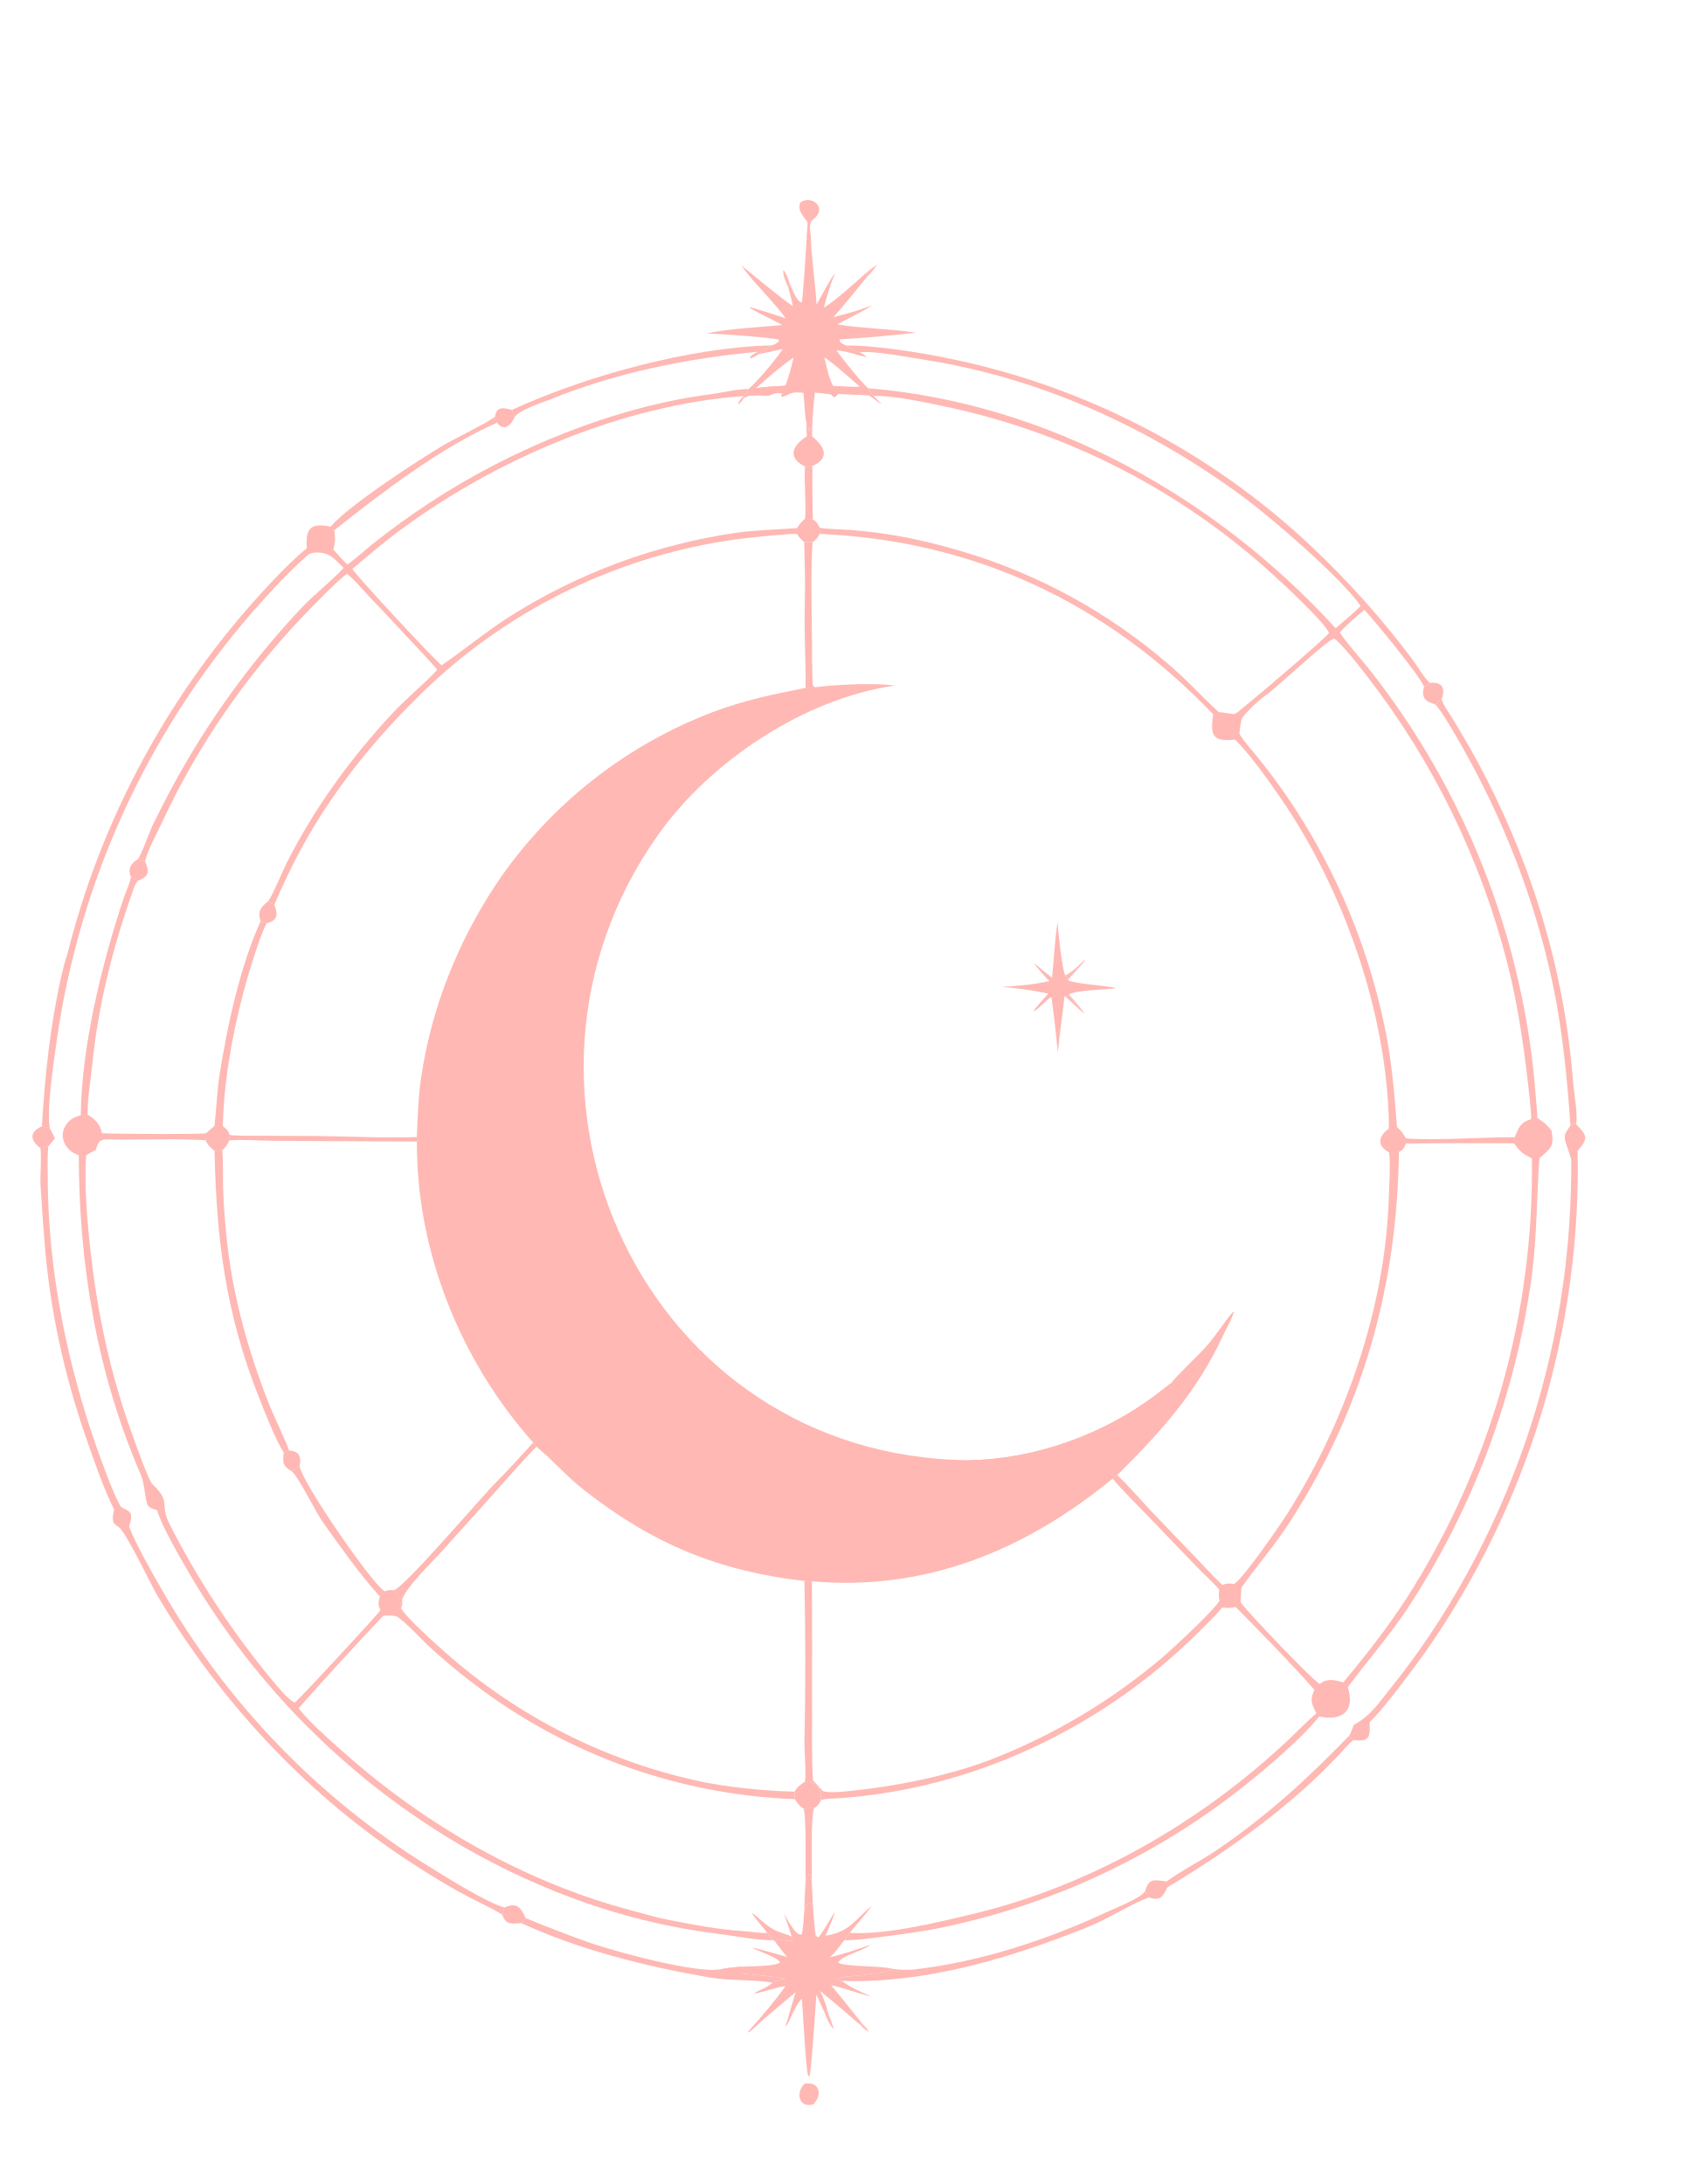
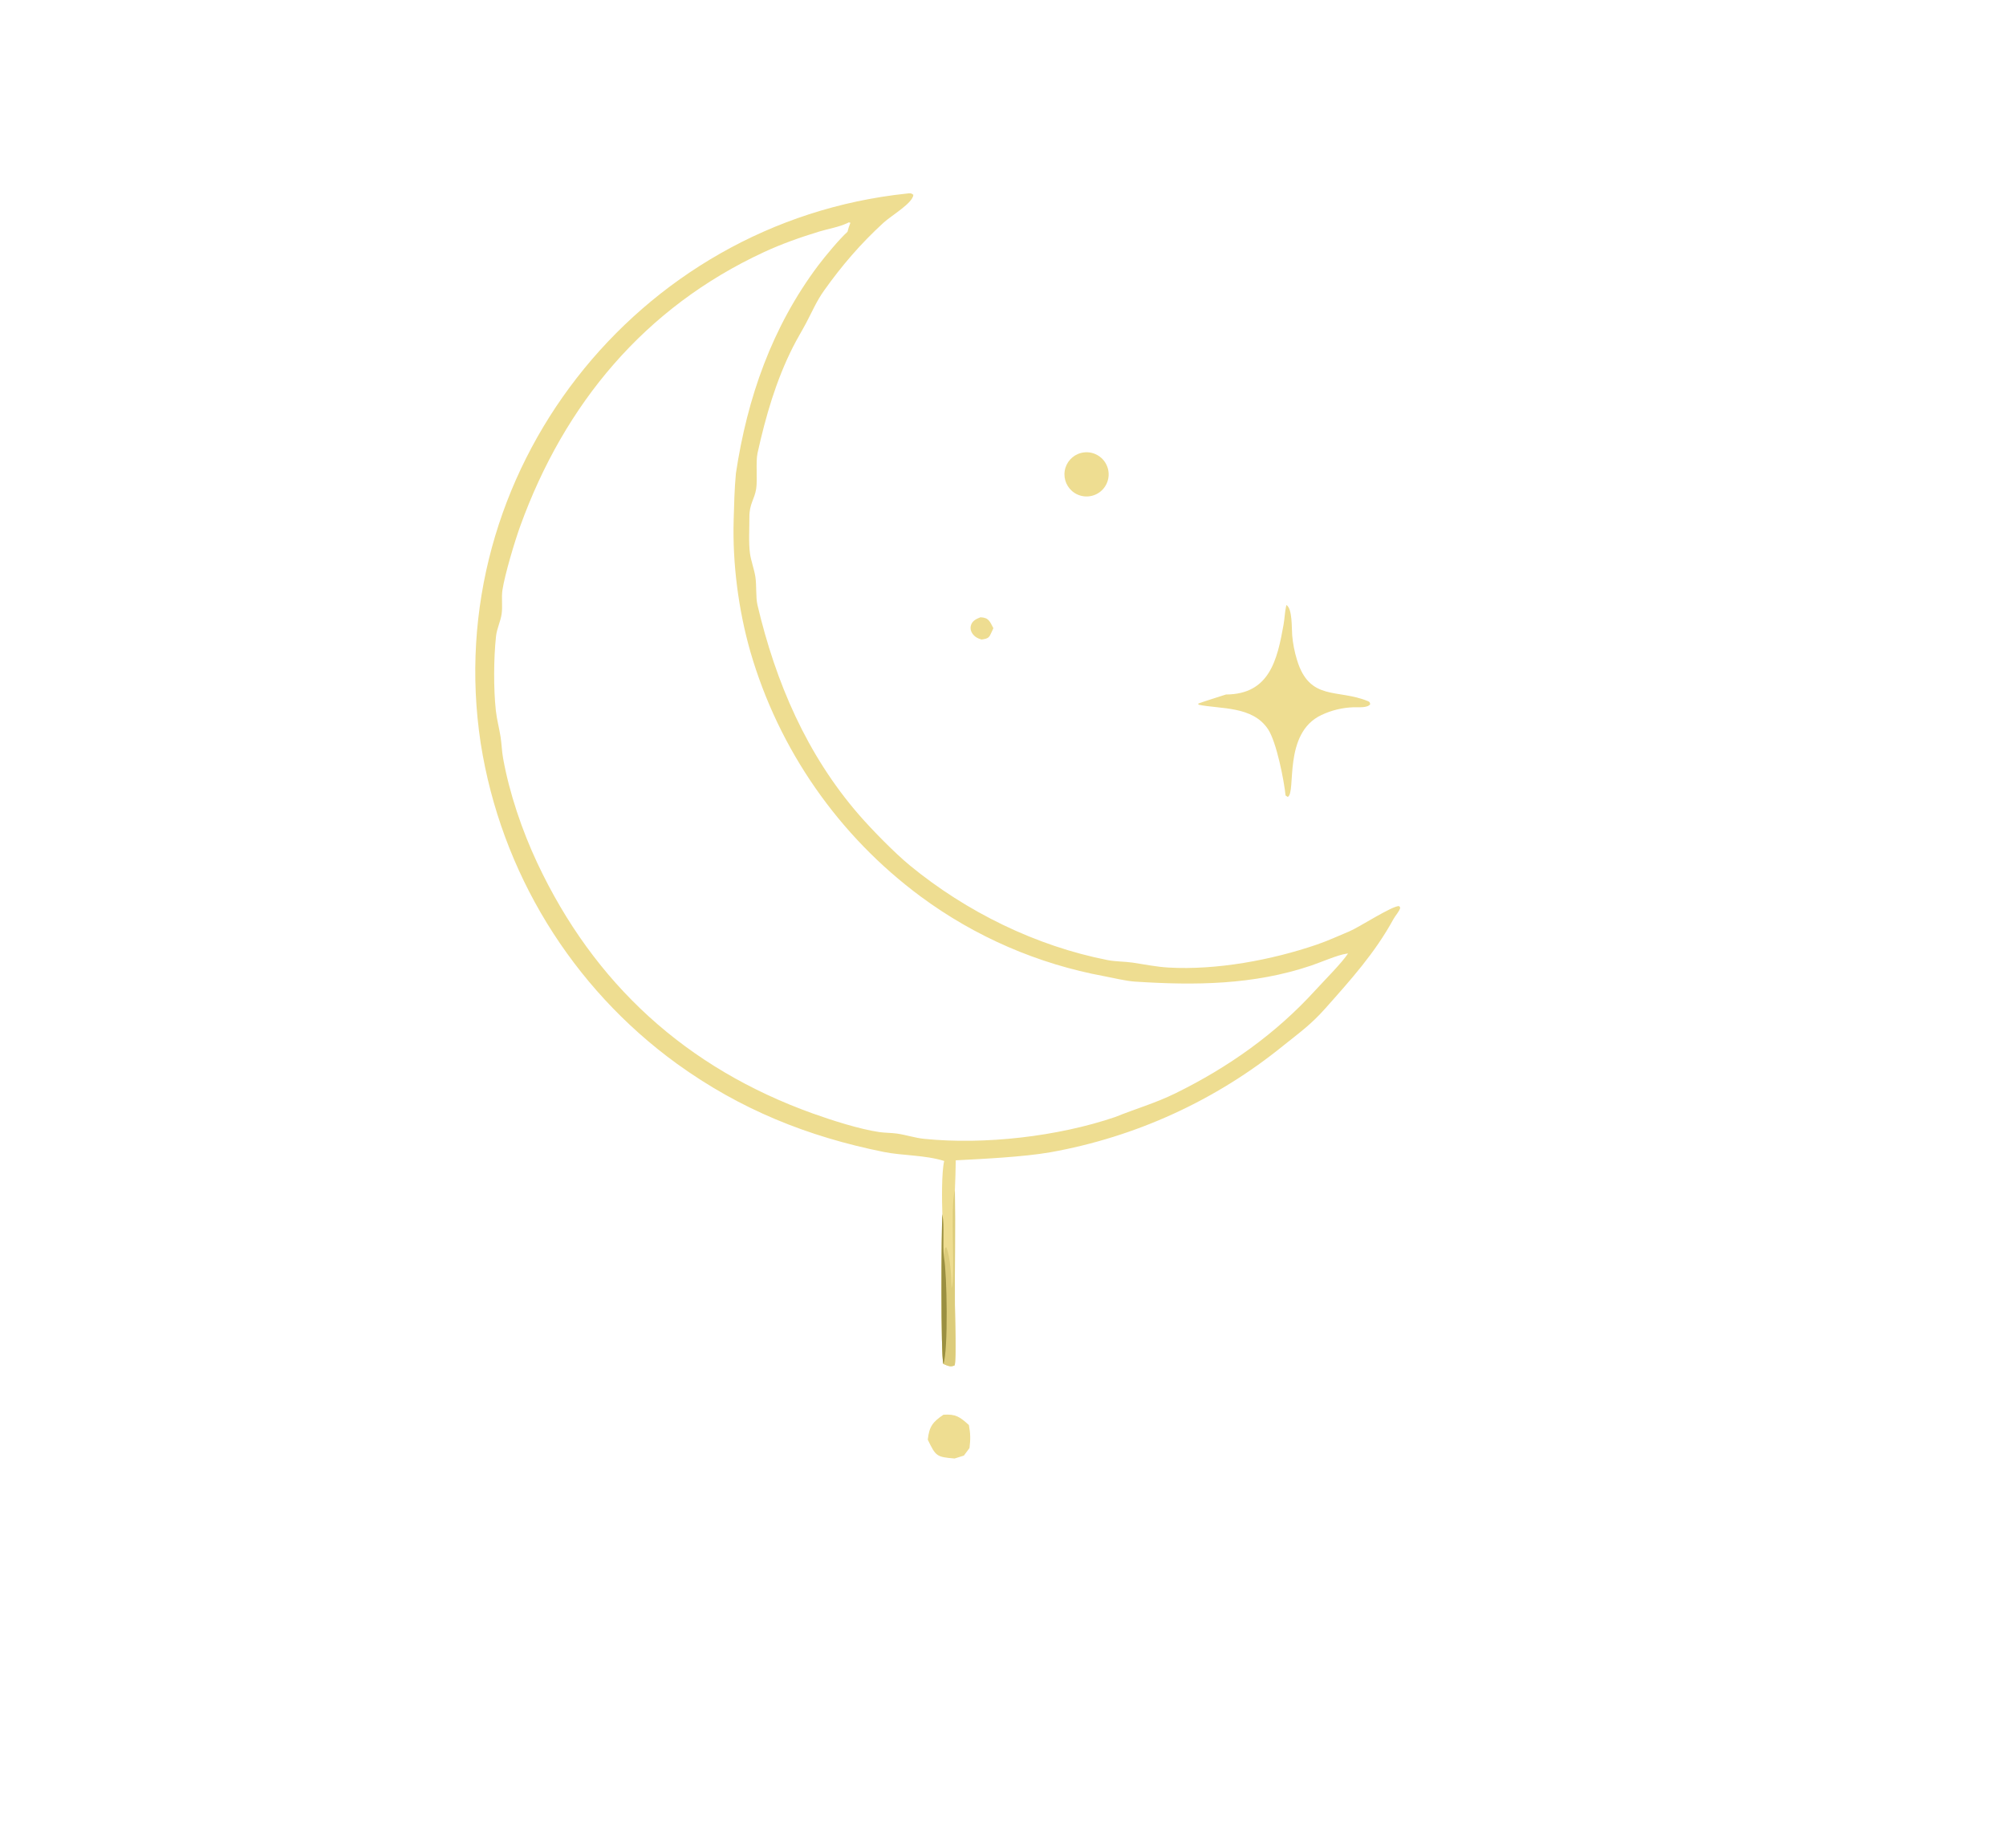
- <svg xmlns="http://www.w3.org/2000/svg" width="913" height="1172" fill="none" viewBox="0 0 913 1172">
-   <path fill="#FFB8B3" d="M567.452 494.726c.133 4.059 2.547 26.726 4.18 28.767.908 1.215 1.022 1.091 1.326 2.511 4.196 2.109 20.092 2.709 26.171 4.252-4.969.835-23.578 1.148-25.53 3.531-1.082.509-1.297.779-2.419.789-1.051 10.286-2.693 19.962-3.587 30.452a621.414 621.414 0 0 0-3.473-30.093c-3.871 2.616-5.408 5.347-9.517 7.888.048-1.196 6.706-8.281 7.916-9.617-7.674-1.698-17.11-2.986-24.937-3.641 9.659-.574 16.085-1.103 25.522-3.053-2.574-2.473-6.003-6.643-8.417-9.454 3.017 1.702 6.224 5.112 9.806 7.564.953-9.458 1.509-20.759 2.959-29.896Z" />
-   <path fill="#FFB8B3" fill-opacity=".957" d="m571.632 523.493.757-.453c3.986-2.43 6.27-4.766 9.607-7.936l.292.151c-2.965 3.978-7.705 8.431-9.33 10.749-.304-1.421-.418-1.296-1.326-2.511Z" />
-   <path fill="#FFB8B3" fill-opacity=".929" d="M573.599 533.787c1.585 1.636 7.447 8.415 8.34 10.24-3.446-2.573-8.695-8.069-10.759-9.451 1.122-.01 1.337-.28 2.419-.789Z" />
-   <path fill="#FFB8B3" d="M435.145 127.091c-.391 6.516 2.65 27.283 2.948 36.272 2.242-3.454 8.321-15.52 9.965-16.569l-.343.767c-2.203 4.993-4.316 12.21-5.647 17.529 6.67-4.086 16.279-13.035 22.526-18.473l.684 1.823c-5.08 6.256-12.769 15.936-18.129 21.764 8.477-2.206 12.574-3.219 20.758-6.375l-.513.563-.491-.024c-1.176 1.474-14.638 7.84-17.588 9.764 13.671 2.191 28.738 2.34 42.327 4.392a811.93 811.93 0 0 1-41.03 3.607l-.135.942c1.177 1.444 1.936 1.731 3.786 2.372 14.194-.349 40.861 3.962 54.769 6.89a400.103 400.103 0 0 1 194.275 100.559 476.358 476.358 0 0 1 54.111 60.394c1.963 2.572 8.259 12.766 10.028 13.176-1.099.637-2.352 1.326-3.411 1.999-2.17-5.84-26.721-35.605-31.93-41.171-3.136 2.439-10.875 9.172-13.257 12.148 4.597 6.716 10.081 12.52 15.278 19.044 52.13 65.443 83.859 146.767 89.926 230.188.275 3.766.744 7.554.825 11.251 3.4 2.209 5.014 3.491 7.578 6.753 1.552 8.464-.166 9.431-6.479 14.861-1.552 21.632-1.18 39.538-3.956 62.126a430.333 430.333 0 0 1-67.03 179.834c-10.858 16.184-21.093 27.269-31.791 41.919 4.007 13.053-3.143 18.243-15.404 15.708-8.684 11.045-27.321 27-38.644 36.024a387.722 387.722 0 0 1-165.494 77.572c-11.23 2.25-27.862 4.35-39.411 5.76-3.763.44-7.545.69-11.334.76l3.105-4.03c18.753 1.35 47.569-5.7 66.11-10.15 63.189-15.16 122.17-49.138 169.343-93.569 4.831-4.55 9.788-9.814 14.831-13.981a80.685 80.685 0 0 1-1.649-3.639c-1.545-3.743-.841-5.671.596-9.105-11.769-13.414-29.468-31.515-42.193-44.373-3.274.48-4.018.589-7.31.286-3.955 4.721-9.273 9.877-13.743 14.278-51.363 50.611-120.695 83.436-192.908 88.089-2.43.154-6.525.08-8.597.99-.059-3.176.377-3.205-1.056-6.307l.121-.669 1.888 2.008c3.138 1.294 10.785.384 14.401.035 23.698-2.284 51.968-7.932 74.378-16.31a321.72 321.72 0 0 0 94.074-55.887c5.541-4.762 28.117-25.712 30.109-30.119-.487-2.375-.309-3.279-.138-5.659.578-.733 1.214-1.792 1.735-2.598 2.753-.756 3.148-.876 5.97-.515 4.316-1.683 24.557-31.189 28.386-37.186 31.116-48.786 52.479-109.761 54.723-167.857.194-4.967 1.104-22.479.234-26.616-6.932-3.949-5.466-8.43-.108-12.727.023-.819.023-1.643.011-2.461-1.019-59.762-24.362-125.832-57.94-174.68-6.193-9.009-16.777-24.025-24.591-31.591-12.432 1.385-13.291-2.547-11.757-13.599-57.361-59.927-128.255-93.189-211.169-96.803l.015-3.306c2.261.431 5.082.655 7.408.739 23.923.856 46.379 5.149 69.227 12.03a300.044 300.044 0 0 1 110.197 60.208c10.951 9.288 17.688 17.191 27.322 26.004 2.724-.056 6.399 1.304 8.838.879 1.185-.209 49.044-40.901 50.321-43.399-2.216-5.623-24.786-26.576-30.47-31.648a375.417 375.417 0 0 0-174.496-89.617c-9.97-2.155-29.54-6.417-39.385-5.871a579.662 579.662 0 0 1 4.377 4.354c-2.716-1.267-4.402-3.264-7.135-4.744a444.186 444.186 0 0 0-16.277-.74l-1.102 1.02c-.553.823-.167.543-1.199.775l-1.514-1.466c-1.108-.46-7.006-.939-8.658-1.127-.549 4.467-.859 8.971-1.211 13.459-1.715 2.043-1.529 5.437-1.596 8.095l-.069-.387c-.057-.307-1.612-5.002-1.752-5.301-.668-2.045-1.172-12.77-1.509-15.734-3.035-.19-5.428-.598-8.092.894-.975.546-2.657 1.165-3.774 1.186.111-1.197-.031-.616.696-1.675-6.571-.97-5.477 2.055-10.882 1.107-1.61-.282-5.32 0-7.111.085l-2.895 1.385c.075-1.287 1.76-3.683 2.514-4.925 4.108-3.137 15.733-17.028 18.399-21.461l-13.226 2.825c.542-.624 5.698-3.627 7.311-4.811 2.032-.683 2.118-.777 3.831-2.121l.077-.853c-3.46-1.273-34.403-3.457-38.951-3.366 12.099-2.737 28.175-3.265 40.678-4.6-5.463-3.086-11.338-5.672-17.058-8.91l.053-.571-.965-.14c1.616.04 17.707 5.269 19.903 6.093-6.86-9.525-17.523-19.283-23.945-28.581 4.393 3.726 23.899 19.72 27.792 22.028-.699-3.449-1.549-6.519-2.483-9.916l.846-1.995c1.194 2.72 3.455 9.147 6.302 9.958.762-2.242 2.464-30.082 2.65-33.988 1.324-.417 1.187-.472 2.375-1.275Zm315.467 491.024c-.939 71.911-19.234 137.607-58.301 198.29-8.769 13.615-17.665 23.303-26.262 35.693l-.389 7.662c.343.469.686.939 1.041 1.402 3.858 5.053 38.947 42.125 41.586 42.491 3.269-3.079 7.808-2.186 11.769-1.047l.704.206c11.763-14.095 23.687-29.289 33.664-44.7a425.656 425.656 0 0 0 67.516-236.454c-5.363-2.793-5.97-3.405-9.645-8.144a4091.232 4091.232 0 0 0-57.991.103c-1.008 2.375-1.397 3.216-3.692 4.498Zm-85.634-224.408c2.708 4.496 6.703 8.834 10.035 12.937 34.516 42.509 58.18 94.462 68.701 148.148 3.108 15.861 4.596 33.737 5.879 50.098 2.53 2.455 2.908 2.907 4.665 5.958 2.742.44 12.043.452 14.911.452 14.534-.018 28.936-1.099 43.521-1.013a77.189 77.189 0 0 1 1.551-3.548c1.832-3.886 3.572-4.842 7.321-6.198-.04-3.308-.303-6.278-.647-9.545-2.627-24.816-5.936-50.031-12.181-74.246a420.932 420.932 0 0 0-75.157-153.771c-3.355-4.331-13.916-18.036-17.745-20.301-3.126.1-31.735 27.226-36.829 30.546-3.114 2.029-10.195 8.72-12.433 11.986-.876 1.28-1.323 6.451-1.592 8.497Zm51.724-56.541c4.293-4.029 9.502-7.812 13.326-12-10.126-14.995-48.238-47.568-62.147-57.889-50.751-37.657-109.546-64.565-172.193-74.275-7.308-1.133-27.477-4.971-34.37-3.939-2.765-.608-4.643-2.082-7.055-3.618-1.85-.641-2.609-.928-3.786-2.372l.135-.942a811.93 811.93 0 0 0 41.03-3.607c-13.589-2.052-28.656-2.201-42.327-4.392 2.95-1.924 16.412-8.29 17.588-9.764l.491.024.513-.563c-8.184 3.156-12.281 4.169-20.758 6.375 5.36-5.828 13.049-15.508 18.129-21.764l-.684-1.823c-6.247 5.438-15.856 14.387-22.526 18.473 1.331-5.319 3.444-12.536 5.647-17.529l.343-.767c-1.644 1.049-7.723 13.115-9.965 16.569-.298-8.989-3.339-29.756-2.948-36.272-1.188.803-1.051.858-2.375 1.275-.186 3.906-1.888 31.746-2.65 33.988-2.847-.811-5.108-7.238-6.302-9.958l-.846 1.995c.934 3.397 1.784 6.467 2.483 9.916-3.893-2.308-23.399-18.302-27.792-22.028 6.422 9.298 17.085 19.056 23.945 28.581-2.196-.824-18.287-6.053-19.903-6.093l.965.14-.053.571c5.72 3.238 11.595 5.824 17.058 8.91-12.503 1.335-28.579 1.863-40.678 4.6 4.548-.091 35.491 2.093 38.951 3.366l-.077.853c-1.713 1.344-1.799 1.438-3.831 2.121-1.613 1.184-6.769 4.187-7.311 4.811l13.226-2.825c-2.666 4.433-14.291 18.324-18.399 21.461-.754 1.242-2.439 3.638-2.514 4.925l2.895-1.385c1.791-.085 5.501-.367 7.111-.085 5.405.948 4.311-2.077 10.882-1.107-.727 1.059-.585.478-.696 1.675 1.117-.021 2.799-.64 3.774-1.186 2.664-1.492 5.057-1.084 8.092-.894.337 2.964.841 13.689 1.509 15.734.14.299 1.695 4.994 1.752 5.301l.069.387c.067-2.658-.119-6.052 1.596-8.095.352-4.488.662-8.992 1.211-13.459 1.652.188 7.55.667 8.658 1.127l1.514 1.466c1.032-.232.646.048 1.199-.775l1.102-1.02c5.43.147 10.857.394 16.277.74 2.733 1.48 4.419 3.477 7.135 4.744a579.662 579.662 0 0 0-4.377-4.354c-.821-.806-2.153-3.08-2.842-4.16 96.344 7.91 186.271 58.141 250.799 128.812Z" />
-   <path fill="#FFB8B3" d="M435.145 127.091c-.391 6.516 2.65 27.283 2.948 36.272 2.242-3.454 8.321-15.52 9.965-16.569l-.343.767c-2.203 4.993-4.316 12.21-5.647 17.529 6.67-4.086 16.279-13.035 22.526-18.473l.684 1.823c-5.08 6.256-12.769 15.936-18.129 21.764 8.477-2.206 12.574-3.219 20.758-6.375l-.513.563-.491-.024c-1.176 1.474-14.638 7.84-17.588 9.764 13.671 2.191 28.738 2.34 42.327 4.392a811.93 811.93 0 0 1-41.03 3.607l-.135.942c1.177 1.444 1.936 1.731 3.786 2.372 2.412 1.536 4.29 3.01 7.055 3.618 1.194.713 3.115 1.576 3.641 2.611-7.111-1.636-8.107-2.676-16.099-3.707 1.836 3.123 14.5 18.693 17.043 20.387.689 1.08 2.021 3.354 2.842 4.16a579.662 579.662 0 0 1 4.377 4.354c-2.716-1.267-4.402-3.264-7.135-4.744a444.186 444.186 0 0 0-16.277-.74l-1.102 1.02c-.553.823-.167.543-1.199.775l-1.514-1.466c-1.108-.46-7.006-.939-8.658-1.127-.549 4.467-.859 8.971-1.211 13.459-1.715 2.043-1.529 5.437-1.596 8.095l-.069-.387c-.057-.307-1.612-5.002-1.752-5.301-.668-2.045-1.172-12.77-1.509-15.734-3.035-.19-5.428-.598-8.092.894-.975.546-2.657 1.165-3.774 1.186.111-1.197-.031-.616.696-1.675-6.571-.97-5.477 2.055-10.882 1.107-1.61-.282-5.32 0-7.111.085l-2.895 1.385c.075-1.287 1.76-3.683 2.514-4.925 4.108-3.137 15.733-17.028 18.399-21.461l-13.226 2.825c.542-.624 5.698-3.627 7.311-4.811 2.032-.683 2.118-.777 3.831-2.121l.077-.853c-3.46-1.273-34.403-3.457-38.951-3.366 12.099-2.737 28.175-3.265 40.678-4.6-5.463-3.086-11.338-5.672-17.058-8.91l.053-.571-.965-.14c1.616.04 17.707 5.269 19.903 6.093-6.86-9.525-17.523-19.283-23.945-28.581 4.393 3.726 23.899 19.72 27.792 22.028-.699-3.449-1.549-6.519-2.483-9.916l.846-1.995c1.194 2.72 3.455 9.147 6.302 9.958.762-2.242 2.464-30.082 2.65-33.988 1.324-.417 1.187-.472 2.375-1.275Zm-13.772 79.907c1.743-4.156 3.377-10.668 4.438-15.104-7.119 4.786-13.99 11.023-20.51 16.63 4.287-1.054 11.465-1.247 16.072-1.526Zm25.678.134c3.291.189 11.396.779 14.391.356-6.074-5.05-12.726-11.345-19.115-15.745 1.024 4.552 2.455 11.519 4.724 15.389Z" />
-   <path fill="#FFB8B3" d="M430.61 193.093c.073 5.706.53 12.163.491 17.625-3.036-.19-5.429-.598-8.093.894-.974.546-2.657 1.165-3.773 1.187.111-1.198-.032-.617.696-1.676-6.572-.97-5.478 2.055-10.882 1.107-1.611-.282-5.321 0-7.111.086l3.363-3.792c4.287-1.054 11.465-1.247 16.072-1.526l.134 2.611.402-.067.292-.801c2.129-5.77 4.95-10.607 8.409-15.648Zm6.627 17.493c.046-3.475.185-12.179 1.316-15.28 2.885.998 6.704 13.346 7.342 16.407-1.108-.46-7.006-.939-8.658-1.127Zm9.815-3.454c3.29.19 11.395.78 14.39.356a216.043 216.043 0 0 1 4.546 4.637 439.93 439.93 0 0 0-16.278-.74l-1.101 1.019c-1.075-1.525-1.258-3.441-1.557-5.272Z" />
-   <path fill="#FFB8B3" d="M749.593 604.891c2.53 2.455 2.908 2.907 4.665 5.957l.046 2.77c-1.008 2.375-1.397 3.216-3.692 4.498-1.592-.035-3.664.143-5.29.24-6.931-3.949-5.466-8.429-.108-12.727l4.379-.738ZM656.01 850.53c2.753-.756 3.148-.876 5.97-.515 6.016 9.631-1.586 15.834-7.568 8.773-.486-2.375-.309-3.28-.137-5.66.578-.733 1.214-1.791 1.735-2.598Z" />
-   <path fill="#FFB8B3" d="M437.193 368.815c11.475-1.473 31.682-2.466 42.998-.924-48.342 6.848-98.921 40.458-126.961 79.955-97.48 137.318-7.482 334.281 166.768 335.746 35.327-.555 71.958-13.775 100.057-34.977 2.8-2.117 5.564-4.298 8.358-6.427 3.783-4.852 13.566-13.866 18.517-19.314 5.793-6.375 9.937-13.717 14.746-18.959l.406.166c-1.534 4.475-4.001 8.624-5.987 12.905-13.962 30.135-33.447 51.567-56.629 74.606l-2.479 1.866c-46.597 38.353-100.22 60.557-161.393 55.12l-3.993-.171c-45.959-5.265-81.245-19.869-117.987-48.614-9.648-7.549-16.783-16.041-25.221-22.983l-.568-.463-1.753-2.266c-39.025-43.716-62.721-102.733-62.377-161.494l-.057-2.415c.475-10.558.801-21.557 2.339-31.978 5.523-37.442 19.767-73.004 40.659-104.377a245.164 245.164 0 0 1 116.172-91.821c18.063-6.637 30.824-9.129 49.488-12.864 1.602.009 3.399.135 4.897-.317Z" />
-   <path fill="#FFB8B3" d="M519.999 783.592c35.326-.555 71.957-13.775 100.057-34.977 2.799-2.117 5.564-4.298 8.357-6.427l-.257.384c-.642.99-1.397 2.89-1.855 3.519-13.664 18.811-37.688 29.564-57.17 40.889-5.406 3.147-4.178 10.306-15.853 14.667 1.343-3.245 7.671-4.767 7.423-9.866-4.378-5.608-29.18 2.644-35.966 3.508-10.273 1.31-20.117 1.27-30.379 2.014-1.783.189-5.762 4.63-6.948 6.066-2.091-1.087-3.138-4.389-4.743-6.586-5.68-1.242-16.647-3.606-21.977-5.637 1.64-.384 15.337 2.283 19.293 2.523 14.481.905 25.884.292 40.035-3.015l-.017-7.062Z" />
-   <path fill="#FFB8B3" d="M271.087 722.279c-8.1-12.469-13.91-18.169-14.678-34.318-.179-3.325-1.284-7.377-1.004-10.667.261-3.068 3.115-12.854 1.288-15.177-4.521 3.291-2.954 7.142-3.934 10.947-6.531-3.954-13.407-32.985-11.026-40.836 1.126-3.709-.537-12.356 2.108-15.532 2.236 2.925 2.584 6.724 4.159 9.78 1.05 1.986 4.13 5.677 4.551 7.886 2.371 12.418 4.278 17.952 14.721 25.889 2.407 1.832 5.661 9.511 6.223 13.26l.788-.298c.705-3.302 1.713-5.728 1.526-9.139-.321-5.831-.817-11.514-.849-17.362 5.593 6.575 9.896 13.402 17.55 17.694l.493-1.648c3.192-.475 10.25 6.278 12.39 8.424 3.273 3.284 4.114 8.481 3.753 12.916h-.606c-1.691-2.65-2.149-3.96-3.301-6.873l-.943.063c-1.543 1.934-1.697 2.592-2.608 4.875.762 5.277 5.031 17.392 3.758 19.961-3.674.366-5.582-6.289-6.665-9.007l-.286.818c-3.28 9.259-10.892 15.697-5.766 25.792 4.847 9.545 12.205 13.774 21.641 17.248 4.611-11.188 10.369-12.264 18.812-22.181 1.934 1.15 4.183 2.753 6.31 3.079l.355-.658c-1.146-2.759-9.916-13.941-11.999-14.089-7.403-.521-6.81-2.999-10.149-11.451 1.845 2.449 4.528 6.237 6.516 8.406 3.361 1.15 6.997 2.089 9.679 4.332 7.137 5.975 11.534 16.796 17.539 23.274 6.778 7.308 13.992 11.222 21.273 19.085-8.267-3.142-16.385-6.037-22.932-12.361-2.417-2.335-6.119-10.054-8.174-9.368l-.377 2.066c-2.068-1.293-4.4-3.948-6.179-5.791-12.286 4.721-20.177 12.378-14.854 26.513 1.826 4.847 11.668 17.7 17.149 8.166 1.448-2.523-3.941-7.376-3.885-9.408 3.974 2.97 7.46 8.802 10.876 12.544 1.408 1.54 4.363 3.863 6.074 5.265-5.929-2.575-9.278-4.469-15.971-2.827l-.441.555c5.403 7.422 10.137 16.355 17.238 22.147.141.114.136 1.659.107 1.928 9.392 6.747 10.798 5.528 17.487 16.133a245.92 245.92 0 0 0 6.008 7.45l-.442 1.288.834-.664.088.91c-3.065-1.064-7.323-4.544-9.926-6.621-6.352-5.54-16.9-6.564-19.887-9.666-13.025-13.511-9.363-17.82-28.346-24.739-6.598-5.654-27.653-22.656-31.053-29.151-8.05-15.382-13.56-33.306-23.981-47.738l-.441-.607c1.839 8.79 9.061 20.424 9.409 29.483Z" />
-   <path fill="#FFB8B3" d="m292.509 664.406.493-1.648c3.192-.475 10.251 6.278 12.39 8.424 3.273 3.285 4.115 8.481 3.753 12.916h-.606c-1.691-2.65-2.149-3.96-3.301-6.873l-.942.063c-1.543 1.934-1.697 2.592-2.608 4.876.761 5.276 5.03 17.391 3.758 19.96-3.675.367-5.582-6.289-6.666-9.007l-.285.818c-3.28 9.26-10.892 15.698-5.767 25.792 4.848 9.546 12.205 13.775 21.642 17.248 4.611-11.187 10.368-12.263 18.812-22.181 1.934 1.151 4.182 2.753 6.31 3.079l.354-.658c-1.145-2.758-9.916-13.94-11.998-14.089-7.404-.521-6.811-2.999-10.15-11.451 1.846 2.449 4.528 6.237 6.517 8.406 3.361 1.151 6.996 2.089 9.679 4.332 7.137 5.975 11.534 16.796 17.539 23.274 6.777 7.308 13.991 11.223 21.273 19.086-8.268-3.142-16.385-6.038-22.933-12.361-2.416-2.335-6.118-10.055-8.173-9.368l-.378 2.065c-2.067-1.293-4.4-3.948-6.179-5.791-12.285 4.721-20.176 12.378-14.853 26.513 1.826 4.847 11.668 17.7 17.149 8.166 1.447-2.523-3.941-7.376-3.885-9.408 3.974 2.97 7.459 8.802 10.875 12.544 1.409 1.54 4.364 3.863 6.074 5.265-5.929-2.575-9.278-4.469-15.971-2.827l-.441.555c5.403 7.423 10.138 16.356 17.238 22.147.141.115.137 1.66.107 1.929-9.419-6.415-11.726-14.69-18.468-20.648-12.516-11.062-14.908-6.632-19.024-25.551-9.073-.916-20.461-10.885-24.935-18.57-6.716-11.543 3.051-18.136 6.809-27.738 1.433-3.657-.83-7.537-2.612-10.724-2.488-1.488-4.744-2.335-5.952-4.762l.357-1.047c4.59-1.591 7.976 1.625 11.146 4.378 6.056-9.185 3.488-13.031-6.148-17.134Zm43.509-235.338c.534.53.297.25.441 1.232-4.524 9.058-20.335 18.581-27.746 25.742l-.484.471-2.29 7.171c-3.564 2.826-6.347 4.907-9.202 8.463-3.457 4.307-5.059 9.575-9.463 12.799l-.558-.479c7.257-10.14 4.652-12.107 15.846-21.228 7.289-22.692 20.948-18.23 33.456-34.171Zm-55.112 73.976c2.14.463 1.512.038 2.992 1.417 2.008 6.685-6.459 14.831-10.983 18.835l.161-.368c1.902-4.183 8.704-11.156 7.955-14.593l-1.053-.374c-3.845.675-4.608 2.227-7.073 5.234-4.531 6.577-2.472 10.116-8.926 16.906 2.046-11.641 5.138-21.867 16.927-27.057Zm110.101 275.117c2.927 1.585 7.336 6.919 11.255 7.846 9.823 2.335 13.852-.532 21.801-4.532l.482.606-.624 2.226c-3.243 2.575-12.369 3.88-19.362 7.451-7.657-2.483-10.652-6.386-13.552-13.597ZM302.97 487.769l2.134.448c1.377 1.459.951.599 1.136 2.752-1.944 5.302-7.37 8.901-11.965 11.728l-1.958.477-.129-.467c2.521-1.902 5.453-4.053 7.666-6.291 3.412-3.451 3.197-4.079 3.116-8.647Zm189.199 321.34c.657 1.568-.335 5.008-.708 6.885-1.222 1.15-3.228 2.615-4.602 3.685l-.59-.835c.887-4.487 1.784-7.468 5.9-9.735Zm-35.869 3.863a2.534 2.534 0 0 1 2.532-.475 2.543 2.543 0 0 1 1.642 1.986 2.54 2.54 0 0 1-4.462 2.02 2.538 2.538 0 0 1 .288-3.531ZM290.536 600.169c.37 6.679.332 8.773-.869 15.291l-.315.103c-.375-4.48-.276-6.735.001-11.268 1.39-.56 1.091-2.735 1.183-4.126Z" />
-   <path fill="#FFB8B3" d="M289.353 604.295c-.73-2.334-3.055-5.207-2.075-7.496 1.72.658 2.147 1.745 3.259 3.37-.093 1.391.206 3.566-1.184 4.126Zm226.413 201.289a2.171 2.171 0 0 1 3.032.504 2.168 2.168 0 0 1-.504 3.027 2.168 2.168 0 0 1-3.029-.504 2.17 2.17 0 0 1 .501-3.027Z" />
-   <path fill="#FFB8B3" d="M186.31 302.99c3.61-2.369 9.75-8.001 13.529-10.96a404.428 404.428 0 0 1 31.225-22.597c43.203-28.38 98.522-51.119 149.838-57.811 6.867-.896 14.028-2.835 20.655-2.846-.754 1.242-2.439 3.638-2.514 4.925-1.011 1.588-1.149 1.743-2.527 3.042l-.486-.192c1.035-2.017 1.378-2.306 2.923-4.027-64.858 4.769-132.365 33.622-184.339 72.032-9.077 6.707-16.973 13.552-25.544 20.769 2.545 4.216 44.73 49.516 47.878 51.689 12.125-8.27 23.458-17.771 36.159-25.923a310.694 310.694 0 0 1 122.487-45.269c8.858-1.21 22.858-1.821 32.034-2.41l-.116 3.087c-5.462-.15-26.685 2.122-32.518 2.927a300.574 300.574 0 0 0-164.488 78.498c-31.227 29.538-58.128 63.505-76.558 102.608-1.531 3.247-5.756 12.168-6.662 15.03-.807-.325-2.48-1.514-3.296-2.057 2.475-3.437 7.606-16.035 10.009-20.773 14.89-29.354 33.941-55.494 56.259-79.638 7.628-8.252 16.798-15.477 24.338-23.622-2.164-3.073-13.134-14.459-16.246-17.814a1394.891 1394.891 0 0 0-20.684-22c-3.724-3.949-7.276-8.443-11.521-11.745-4.471 3.048-19.041 18.041-23.022 22.21-31.065 32.529-57.041 69.975-75.99 110.783-2.61 5.622-8.02 15.386-9.276 21.331-1.33-.339-2.618-.735-3.933-1.124 2.386-3.216 6.26-14.91 8.57-19.539 5.943-11.9 11.83-23.239 18.632-34.693a458.057 458.057 0 0 1 60.644-80.658c7.304-7.677 15.98-14.26 22.606-21.467-4.815-4.468-6.785-8.283-14.693-8.252-1.18.005-3.396.417-4.259 1.159-9.952 8.554-21.23 20.821-29.754 30.538A446.035 446.035 0 0 0 30.423 558.528c-1.466 10.479-5.608 37.275-3.697 46.866l-4.33-.967a.787.787 0 0 0 .094-.057c1.417-25.466 4.538-54.583 10.176-79.394 3.002-13.208 2.33-8.442 3.725-13.854a448.512 448.512 0 0 1 89.76-176.68c8.545-10.452 27.873-31.985 38.492-40.219-.862-10.968 2.136-13.716 12.755-11.612 9.754-11.428 46.864-35.577 60.677-43.775 4.715-2.799 25.229-12.933 27.552-15.232l1.012 3.254c-29.9 13.083-62.043 37.648-87.305 57.721.641 4.628.599 5.995-.434 10.359 2.468 2.868 4.783 5.324 7.41 8.052Z" />
-   <path fill="#FFB8B3" d="m70.272 470.623 3.799 2.01c-1.913 2.091-2.592 4.941-3.525 7.6-10.405 29.638-17.935 59.996-21.082 91.297-.956 9.508-2.422 16.828-2.519 26.608 4.167 2.518 6.724 4.99 7.783 9.963 4.738.423 53.86.721 56-.029l-.434 3.857c-1.937-.24-4.058-.223-6.019-.303-16.015-.658-32.078.235-48.076-.212-3.615.744-3.483 2.238-4.796 5.551l-5.21 3.004c-.98 15.915.49 34.285 2.214 49.982 3.707 34.01 10.844 67.894 22.646 100.032 1.647 4.487 8.487 24.367 10.816 26.565 10.332 9.751 3.47 10.547 9.243 21.637a452.886 452.886 0 0 0 54.751 83.23c2.612 3.131 8.815 10.891 12.298 12.23 3.103-2.398 45.423-48.191 46.041-49.644-1.412-2.759-1.075-4.246-.314-7.199.965-.824 1.754-1.849 2.576-2.822 2.076-.681 2.425-.589 4.665-.566 5.071 4.784 2.777 4.24 4.132 9.145l-.132.417c3.512 5.597 14.703 15.503 19.777 20.156a302.616 302.616 0 0 0 138.877 72.42c14.385 3.336 37.927 5.688 52.541 5.888l.123 4.041a302.322 302.322 0 0 1-158.062-51.699 338.983 338.983 0 0 1-36.527-28.745c-6.009-5.408-11.805-12.286-18.184-17.116-1.653-1.253-5.794-.99-7.968-.916-14.195 14.913-31.705 34.079-45.434 49.621 4.269 6.341 19.339 19.492 25.404 24.848 43.803 38.68 96.835 68.896 153.507 83.826 6.26 1.65 12.216 3.51 18.556 4.77 14.237 2.82 27.76 5.42 42.314 6.35 3.623.23 8.155 1.05 11.641.86.931 1.17 2.253 2.73 3.05 3.93-10.085-.12-20.13-2.34-30.094-3.57-48.046-5.93-93.457-22.27-135.596-46.339a406.833 406.833 0 0 1-147.368-146.752c-4.713-8.046-15.094-25.843-17.358-34.118-1.872-.578-4.707-1.328-5.3-3.228-1.537-4.915-1.45-11.113-3.509-15.886-23.523-54.502-33.124-112.198-33.243-171.29a37.148 37.148 0 0 1-1.715-.761c-3.015-1.465-5.435-3.857-6.46-7.108a9.654 9.654 0 0 1 .707-7.411c2.044-3.88 4.698-5.179 8.545-6.277.375-36.88 11.3-81.309 22.932-116.304 1.325-3.985 3.185-7.288 3.987-11.543Z" />
-   <path fill="#FFB8B3" d="M206.463 853.981c2.076-.681 2.425-.59 4.665-.567 5.072 4.784 2.778 4.24 4.133 9.145l-.132.418c-1.699 1.705-2.551 2.924-4.847 3.548-3.06-.235-3.553-1.036-6.081-2.524-1.412-2.758-1.075-4.246-.313-7.199.964-.824 1.754-1.849 2.575-2.821Z" />
-   <path fill="#FFB8B3" d="M431.548 1025.16c.539-1.89.516-2.18 1.767-3.6 1.923-.35 1.016-.47 2.809.4.395 4.28.897 13.1 1.599 16.9l1.331.71-.097.23c2.944-2.92 7.847-12.9 9.05-13.48-1.522 4.62-3.352 7.99-4.966 12.43 12.844-2.06 15.275-8.15 24.838-16.18-3.797 5.51-8.039 9.6-11.861 14.64l-3.105 4.03c-2.457 3.29-4.639 6.54-7.839 9.14 7.81-1.8 14.481-4.14 22.042-6.78l-.546.39c-5.014 3.55-14.984 5.46-16.811 9.19 3.098 2.35 23.337 1.64 28.7 3.27l-.512.83c-7.62 1.79-15.098 2.7-22.891 3.38-2.207.19-4.102.26-6.185 1.06 1.013 1.16 1.028.84 2.859 1.31 5.36 4 10.043 5.8 16.065 8.49-7.43-1.83-14.713-4.67-21.892-6.2 5.455 6.29 11.041 13.73 16.45 20.26l-1.159.72a885.642 885.642 0 0 0-21.174-17.95c1.797 4.01 2.709 6.06 3.876 10.24l-1.55 1.2-4.305-9.52c-.339 5.11-2.779 41.84-3.71 43.91l-.706-.18c-1.283-3.58-2.787-34.98-3.385-41.5-4.095 4.58-5.253 9.55-8.374 14.85l-.283-.26c1.816-6 3.592-12.01 5.327-18.04-5.54 4.65-11.071 9.3-16.573 14-2.991 2.54-5.61 5.48-8.801 7.69l-.156-.49c6.89-7.52 14.17-16.16 20.086-24.42-6.881.98-10.651 2.91-16.865 4.08 2.048-2.08 6.685-2.73 9.855-5.95 2.114-.97 4.779-1.59 7.054-2.22-6.795-1.17-16.418-1.96-23.474-2.66-.149-.71-.193-2.87-.229-3.71 3.671-.18 18.879-.1 20.775-2.34-1.563-2.73-11.198-5.8-15-7.74 2.047-.03 16.01 4.12 18.746 4.89-2.194-2.56-4.554-5.78-6.643-8.49 3.591-1.83 7.109.7 9.236-.42l-.088-1.97c-1.406-4.53-2.567-7.88-4.134-12.33 1.608 2.68 6.227 12.09 9.397 11.18.92-3.09 1.191-9.54 1.452-12.99Z" />
-   <path fill="#FFB8B3" d="m21.66 616.107 4.252-.881c-.559 4.801-.326 16.195-.245 21.494.727 47.509 10.53 95.339 26.233 140.113 2.476 7.062 9.334 26.227 13.121 31.904 2.414 1.459 3.964 1.591 5.142 3.663.557 2.752-.076 3.714-.797 6.398l-.113.412c3.654 9.534 12.063 24.201 17.255 33.288A419.912 419.912 0 0 0 230.436 1001.8c8.853 5.5 30.884 19.28 40.209 21.81-.227.92-.748 3.28-1.062 4.04-1.249-1.36-12.746-6.96-15.399-8.3-11.33-5.71-21.704-12.12-32.346-18.96a421.458 421.458 0 0 1-75.49-62.515 450.395 450.395 0 0 1-62.109-81.989c-3.645-6.266-16.774-34.107-20.716-36.568-1.253-.784-1.882-1.247-2.723-2.46-.625-2.524-.07-4.149.441-6.713-5.74-11.588-10.53-25.609-14.784-37.775-11.967-34.216-19.872-70.389-22.618-106.545-.75-9.877-1.525-19.886-2.092-29.803-.247-4.327.64-16.636-.087-19.915Z" />
-   <path fill="#FFB8B3" d="M842.679 604.009c.91-.286 1.024-.378 1.774-.921l.681-.492.498.664c6.148 6.317 6.646 7.502.848 14.392a452.43 452.43 0 0 1-82.022 269.36c-6.09 8.504-20.772 28.241-27.991 35.583a40.85 40.85 0 0 1-1.591 1.551c.269 7.874.269 10.684-8.695 9.614l-2.255-2.335c.75-.904 1.957-4.486 2.461-5.808 8.77-4.756 12.719-10.827 18.81-18.49a416.004 416.004 0 0 0 32.456-46.216 451.466 451.466 0 0 0 64.196-201.775c.818-11.572 1.322-24.408 1.242-36.122-.017-2.026-2.793-8.675-3.343-11.125-.738-3.25 1.048-5.156 2.931-7.88Z" />
-   <path fill="#FFB8B3" d="m770.051 377.992 3.514-2.964c.476 2.799 3.338 6.649 4.9 9.145 36.749 58.782 60.258 126.648 65.524 195.892.372 4.911 2.828 19.017 1.643 23.194l-.498-.663-.681.492c-.75.543-.864.635-1.774.921a45.784 45.784 0 0 1-.247-2.655c-1.539-21.861-3.829-45.284-8.002-66.884-8.523-44.12-24.768-87.956-46.342-127.328-2.96-5.395-14.357-25.993-18.037-29.15ZM115.113 617.566l4.122-.246.065.664c.552 5.866.253 13.849.419 20.012.342 9.969 1.1 19.921 2.269 29.827 3.258 28.647 11.417 57.753 21.926 84.541 3.297 8.406 8.484 18.57 11.193 25.958l-2.889 1.133c-4.426-6.953-10.125-21.592-13.269-29.546-17.849-45.164-22.83-84.415-23.836-132.343Zm363.346 438.884c3.134.66 8.774.8 11.966.44 36.033-4.14 71.785-16.01 104.542-31.33 4.705-2.21 16.772-6.74 19.491-10.67l1.969 3.36c-7.224 2.29-22.731 11.8-31.408 15.3-41.808 16.88-87.596 30.9-133.09 29.47-.066.01-.132.01-.199.01-1.831-.47-1.846-.15-2.859-1.31 2.083-.8 3.978-.87 6.185-1.06 7.793-.68 15.271-1.59 22.891-3.38l.512-.83Zm-196.467-27.13c9.312 3.84 25.605 10.19 34.599 13.27 13.612 4.67 57.34 16.78 70.466 14.12 2.953-.69 7.608-1.02 10.749-1.34.036.84.081 3 .229 3.71 7.056.7 16.68 1.49 23.474 2.66-2.275.63-4.939 1.25-7.054 2.22-10.304-1.82-22.833-.9-33.975-2.83-33.696-5.83-69.625-14.75-100.785-29.13l2.297-2.68Z" />
-   <path fill="#FFB8B3" d="M387.058 1056.71c2.952-.69 7.608-1.02 10.748-1.34.036.84.081 3 .229 3.71-3.448-.42-8.032-.73-10.977-2.37Z" />
-   <path fill="#FFB8B3" d="m723.926 931.425 2.256 2.335c-2.651 2.083-4.459 4.372-6.732 6.827-26.377 28.493-60.195 52.408-93.16 72.273-2.238 5.07-3.893 7.28-9.863 5.39l-1.969-3.36c1.82-7.19 5.066-6.12 11.448-5.19 6.806-5.19 19.256-11.594 27.116-16.985 27.521-18.879 47.922-37.621 70.904-61.29Z" />
-   <path fill="#FFB8B3" d="M274.701 219.952c39.871-18.349 95.372-33.521 139.339-34.624-1.613 1.184-6.768 4.187-7.311 4.811-1.752 1.291-1.867 1.434-3.907 2.061l-.519-.371c1.082-1.559 2.633-2.144 4.351-3.071-38.004 3.541-75.998 11.171-111.442 25.575-4.858 1.975-16.17 5.41-19.05 9.405-.864-1.543-.962-2.063-1.461-3.786Z" />
-   <path fill="#FFB8B3" d="m431.602 848.407 3.993.171c.168 22.153.209 44.311.123 66.469-.006 11.995-.31 28.579.523 40.408.839.892 2.662 2.712 3.322 3.605l-.122.67c-2.769-3.194-3.418-3.079-7.535-3.64.747-4.286-.34-16.224-.274-21.529.612-28.716.602-57.438-.03-86.154Z" />
-   <path fill="#FFB8B3" d="m139.866 494.386 3.253 1.062c-1.978 3.104-5.486 13.718-6.793 17.741-9.089 27.955-16.147 61.531-16.765 91.083l-4.509-.017c1.022-8.452 1.45-19.211 2.723-27.28 4.09-25.938 11.079-58.744 22.091-82.589Zm146.207 279.695 1.753 2.266c-9.039 9.025-22.034 24.39-31.055 34.267l-21.013 23.315c-4.265 4.641-17.583 17.54-19.911 24.201-.368 1.053.509 2.3-.586 4.429-1.355-4.904.939-4.361-4.132-9.145 4.776-.154 48.797-51.99 55.364-58.302 3.803-3.651 15.794-16.682 19.58-21.031Zm145.423-483.184c1.326.008 3.23-.044 4.5.047-1.266 18.015-.167 46.175-.259 65.012-.01 3.937-.138 8.092.368 11.978.308.27.755.722 1.088.882-1.498.452-3.294.325-4.897.316l.001-4.828c-.143-13.471-.851-27.045-.468-40.489.315-11.045-.034-21.877-.333-32.918Z" />
-   <path fill="#FFB8B3" d="M432.298 364.304c1.147-3.553-.314-6.146 1.357-8.27l2.083-.078c-.01 3.937-.139 8.092.367 11.978.308.27.756.722 1.089.881-1.499.452-3.295.326-4.897.317l.001-4.828Z" />
-   <path fill="#FFB8B3" d="M156.498 789.561c1.593-1.151 2.751-1.431 4.28-2.839.373 7.308 38.697 63.367 45.685 67.259-.821.972-1.61 1.997-2.575 2.821-11.076-12.258-20.979-26.41-30.582-39.841-3.736-5.225-13.569-25.266-16.808-27.4Z" />
-   <path fill="#FFB8B3" d="m596.987 793.458 2.479-1.866c5.466 5.128 12.467 13.151 17.768 18.822a2267.735 2267.735 0 0 0 24.9 25.97c2.512 2.621 11.305 12.269 13.875 14.146-.521.807-1.156 1.866-1.735 2.598-2.032-2.569-9.519-9.603-12.209-12.401l-28.369-29.495c-5.066-5.259-12.152-12.229-16.709-17.774ZM123.309 609.034c2.996.572 11.333.417 14.795.44l28.004.132c18.911.08 38.714 1.207 57.53.566l.058 2.415-76.008-.394c-9.017-.035-15.164-.784-24.616-.258l.237-2.901Z" />
-   <path fill="#FFB8B3" d="M432.609 226.452c.14.299 1.695 4.994 1.752 5.301l.069.388c.067-2.658-.119-6.053 1.596-8.096-.168 3.32-.396 6.717-.308 10.033 6.286 5.314 10.195 11.457.193 16.003-1.252-.109-2.696.149-3.964.306-9.882-4.963-6.624-11.428 1.01-16.26-.247-2.661-.293-5.01-.348-7.675Zm-.704 729.638c4.117.561 4.766.446 7.536 3.639 1.434 3.102.997 3.131 1.056 6.307-1.239 2.392-1.416 2.678-3.58 4.263-2.204.006-3.408-.063-5.605.361-2.184-1.276-3.569-3.09-4.866-5.179l-.123-4.04c1.254-2.41 3.434-3.846 5.582-5.351Z" />
-   <path fill="#FFB8B3" d="M431.312 970.66c2.197-.424 3.401-.355 5.606-.361-2.079 3.056-1.213 33.651-1.351 39.521-.478-1.95-.359-2.88-1.631-4.11-1.25 1.28-1.187 2.22-1.712 4.12-.203-9.12.529-31.794-.912-39.17Z" />
-   <path fill="#FFB8B3" d="m115.052 604.255 4.509.018c2.235 1.831 2.688 2.134 3.747 4.761l-.236 2.901c-.989 2.243-2.05 3.686-3.837 5.385l-4.121.246c-2.235-1.837-3.575-3.01-4.82-5.637l.434-3.857c1.077-1.173 3.053-2.735 4.324-3.817ZM431.895 278.35l4.272.322c2.333 1.691 2.367 1.968 3.617 4.518l-.015 3.306c-1.081 2.308-1.693 2.874-3.772 4.448-1.27-.091-3.174-.04-4.5-.048-1.922-1.532-2.539-2.482-3.985-4.397l.116-3.087c1.69-2.518 2.01-2.981 4.267-5.062Z" />
-   <path fill="#FFB8B3" d="M431.947 250.387c1.269-.157 2.712-.415 3.964-.306a704.196 704.196 0 0 0 .256 28.591l-4.272-.322c.872-4.788-.583-20.864.052-27.963Z" />
-   <path fill="#FFB8B3" d="M432.77 128.367c-.065-1.898.88-8.423.357-9.293-1.865-3.104-5.304-5.559-3.818-10.305 5.739-4.505 15.512 2.632 6.677 9.26-2.243 1.683-1.198 6.634-.841 9.062-1.187.804-1.051.859-2.375 1.276Z" />
-   <path fill="#FFB8B3" d="m22.395 604.427 4.331.967c.914 1.791 1.905 3.651 2.736 5.471l-3.55 4.36-4.252.882c-5.491-4.195-6.047-8.59.735-11.68Z" />
-   <path fill="#FFB8B3" d="M431.674 1118.18a20.86 20.86 0 0 1 2.09-.16c6.296-.09 7.282 7.03 2.389 11.32-7.308 1.9-9.552-6.02-4.479-11.16Z" />
-   <path fill="#FFB8B3" d="M767.446 366.464c6.371-.644 8.232 2.809 6.12 8.564l-3.515 2.964c-5.65-1.659-7.401-3.734-6.016-9.529 1.059-.673 2.312-1.362 3.411-1.999Z" />
-   <path fill="#FFB8B3" d="M270.644 1023.61c6.614-2.87 8.854-.15 11.349 5.71l-2.298 2.68c-5.399.23-8.064 1.24-10.113-4.35.314-.76.835-3.12 1.062-4.04ZM73.923 461.113c1.315.388 2.603.784 3.933 1.124 2.282 5.723 2.476 7.673-3.786 10.396l-3.8-2.01c-1.85-4.296-.032-7.375 3.653-9.51Zm70.067 22.392c.816.542 2.489 1.732 3.296 2.057 1.877 5.328 1.865 8.305-4.167 9.886l-3.252-1.062c-1.914-5.518.197-7.616 4.123-10.881Zm121.636-259.902c.776-5.84 4.912-4.662 9.075-3.651.499 1.723.596 2.243 1.461 3.786-1.346 2.516-2.308 4.682-5.136 5.553-2.263-.256-2.651-.518-4.387-2.434l-1.013-3.254ZM155.107 778.321c2.377.435 3.004.361 4.824 1.791 1.48 2.364 1.236 3.795.846 6.61-1.528 1.408-2.686 1.688-4.28 2.839-5.048-3.136-4.772-4.556-4.279-10.107l2.889-1.133Z" />
-   <path fill="#FFB8B3" d="M411.694 1037.28c-2.433-3.29-6.613-7.83-8.361-10.78 2.55 1.31 6.64 5.99 10.921 8.47 4.442 2.56 8.121 2.85 10.579 4.33l.088 1.97c-2.128 1.12-5.646-1.41-9.236.42l-.941-.48c-.798-1.2-2.12-2.76-3.05-3.93Z" />
-   <path fill="#FFB8B3" d="M432.223 1009.83c.525-1.9.462-2.84 1.713-4.12 1.271 1.23 1.152 2.16 1.631 4.11l.556 12.14c-1.793-.87-.886-.75-2.809-.4-1.25 1.42-1.228 1.71-1.767 3.6-.002-4.58.454-10.66.676-15.33Z" />
-   <path fill="#FFB8B3" fill-opacity=".937" d="m443.895 1078.59.136.51c.788 2.88 3.222 7.78 3.132 9.73-1.818-1.76-4.237-6.69-4.817-9.05l1.549-1.19Z" />
-   <path fill="#FFB8B3" fill-opacity=".949" d="M422.972 154.392c-1.183-2.825-2.891-6.141-2.693-9.119l.25-.162c1.795 2.193 2.333 4.574 3.289 7.285l-.846 1.996Z" />
-   <path fill="#FFB8B3" fill-opacity=".918" d="M464.595 146.617c2.222-2.044 3.7-2.99 6.202-4.659-1.63 2.145-3.468 4.81-5.519 6.483l-.683-1.824Z" />
-   <path fill="#FFB8B3" fill-opacity=".827" d="M462.352 1085.58c1.333 1.43 3.285 3.02 3.643 4.65-2.199-.96-3.129-2.2-4.802-3.93l1.159-.72Z" />
+ <svg xmlns="http://www.w3.org/2000/svg" width="848" height="781" fill="none" viewBox="0 0 848 781">
+   <path fill="#EEDD91" d="M399.137 490.763c-8.074-2.551-17.625-2.216-25.6-3.826-32.218-6.506-60.597-17.935-87.336-37.237a207.172 207.172 0 0 1-82.987-135.472C185.822 199.939 269.039 93.856 383.255 81.831c1.391-.146 1.796-.334 2.858.52-.278 3.56-9.219 8.672-12.646 11.816-9.691 8.89-17.592 18.068-25.178 28.754-3.149 4.436-5.019 8.936-7.529 13.655-1.832 3.445-3.768 6.577-5.563 10.132-7.184 14.223-11.524 29.314-14.961 44.811-.822 3.707.039 11.358-.587 15.171-.739 4.508-2.893 6.276-2.859 11.919.028 4.644-.374 10.772.251 15.377.401 2.945 1.749 6.543 2.262 9.725.593 3.678.123 8.721.902 12.027 7.7 32.687 20.805 63.248 42.972 88.763 5.485 6.313 15.122 16.139 21.489 21.367 23.872 19.605 53.308 34.064 83.68 40.002 3.101.606 7.304.574 10.546 1.056 5.023.747 9.975 1.781 15.051 2.072 20.302 1.165 43.576-3.152 62.768-9.72 4.65-1.592 9.337-3.773 13.631-5.546 4.141-1.71 18.144-10.872 21.096-10.717l.489.647c-.331 1.621-1.971 3.19-2.944 4.975-7.731 14.183-18.144 25.736-28.798 37.708-5.946 6.684-10.571 9.967-17.556 15.55a216.591 216.591 0 0 1-98.733 45.207c-11.093 1.938-28.741 2.824-39.868 3.379-.061 4.27-.185 8.535-.371 12.8.234 15.981-.083 32.118.008 48.123.025 4.427.676 23.227-.111 25.745-1.785.89-2.985.124-4.764-.584-1.144-3.739-.816-56.583-.426-63.345-.176-5.433-.382-17.48.773-22.457Zm72.352-18.602c8.318-3.387 16.864-5.805 25.419-10.009 22.38-10.998 42.367-25.136 59.203-43.621 3.498-3.843 11.258-11.615 13.751-15.484l-.609.08c-3.78.525-10.778 3.612-15.018 5.043-24.335 8.212-49.075 8.419-74.457 6.771-3.702-.241-9.08-1.534-12.935-2.276a187.712 187.712 0 0 1-77.551-33.625 197.165 197.165 0 0 1-72.112-103.645c-5.04-17.671-7.559-37.23-7.039-55.541.184-6.488.334-13.31.956-19.804 4.81-31.906 15.238-61.784 34.748-87.793 2.9-3.866 9.111-11.326 12.408-14.262.403-1.529.655-2.359 1.245-3.822l-.689-.17c-.141.072-.282.146-.424.215-3.727 1.802-8.075 2.44-12.03 3.646-7.985 2.436-15.85 5.205-23.43 8.719-50.376 23.35-84.292 64.118-103.005 115.813-2.375 6.558-6.474 20.315-7.508 26.925-.513 3.282.104 6.736-.332 10.035-.429 3.248-2.044 6.333-2.395 9.586-1.003 9.279-1.079 22.233-.071 31.462.412 3.768 1.436 7.45 2.013 11.192.449 2.916.507 5.893 1.024 8.799 2.632 14.787 8.053 30.712 14.42 44.283 24.084 51.331 63.123 86.84 116.503 106.001 8.073 2.894 19.648 6.605 28.067 7.855 2.506.369 5.063.294 7.563.651 3.852.55 7.616 1.834 11.49 2.223 25.517 2.576 56.526-.973 80.795-9.247Z" />
+   <path fill="#DCCC7B" d="M399.075 531.709c.019-1.925-.082-2.513.517-4.294l.447-.186c1.679 3.926 2.189 12.866 2.197 17.218 1.783-3.855-.706-34.818 1.422-41.166.233 15.981-.084 32.118.008 48.123.025 4.427.676 23.227-.112 25.745-1.784.89-2.984.124-4.763-.584-1.144-3.739-.816-56.583-.426-63.345.942 5.425-.03 12.402.71 18.489Z" />
+   <path fill="#9A8F40" d="M398.365 513.22c.942 5.424-.03 12.402.71 18.489 1.251 6.568 1.829 39.336-.284 44.856-1.144-3.739-.816-56.583-.426-63.345Z" />
+   <path fill="#EEDD91" d="M543.789 255.747c2.588 1.505 2.211 9.734 2.455 12.789a50.766 50.766 0 0 0 2.008 10.332c5.329 17.694 17.167 12.191 30.011 17.517.891.369.737.517.965 1.317-1.25 1.651-4.894 1.189-7.043 1.268a34.226 34.226 0 0 0-13.536 3.263c-16.492 7.67-10.55 32.958-14.289 34.643l-.911-.625c-.642-6.338-3.801-22.492-7.37-27.939-6.547-9.995-20.12-8.488-29.419-10.424l-.129-.467c.249-.196 11.648-3.843 11.727-3.843 18.413-.09 21.672-14.627 24.322-29.398.501-2.789.542-5.672 1.209-8.433Zm-86.817-64.274c4.952-1.284 10.016 1.654 11.362 6.591a9.343 9.343 0 0 1-14.074 10.313 9.346 9.346 0 0 1 2.712-16.904Zm-58.17 406.559c5.296-.376 6.973.932 10.781 4.344.697 3.789.693 5.976.255 9.736l-2.374 3.188-3.92 1.23c-7.69-.617-7.967-.994-11.347-7.959.617-5.565 2.083-7.47 6.605-10.539Zm15.674-337.098c3.578.131 3.946 1.822 5.458 4.608l-.634 1.414c-1.201 2.674-1.37 2.901-4.318 3.387-1.885-.462-3.557-1.506-4.379-3.366a3.867 3.867 0 0 1-.003-3.068c.72-1.683 2.298-2.354 3.876-2.975Z" />
</svg>
